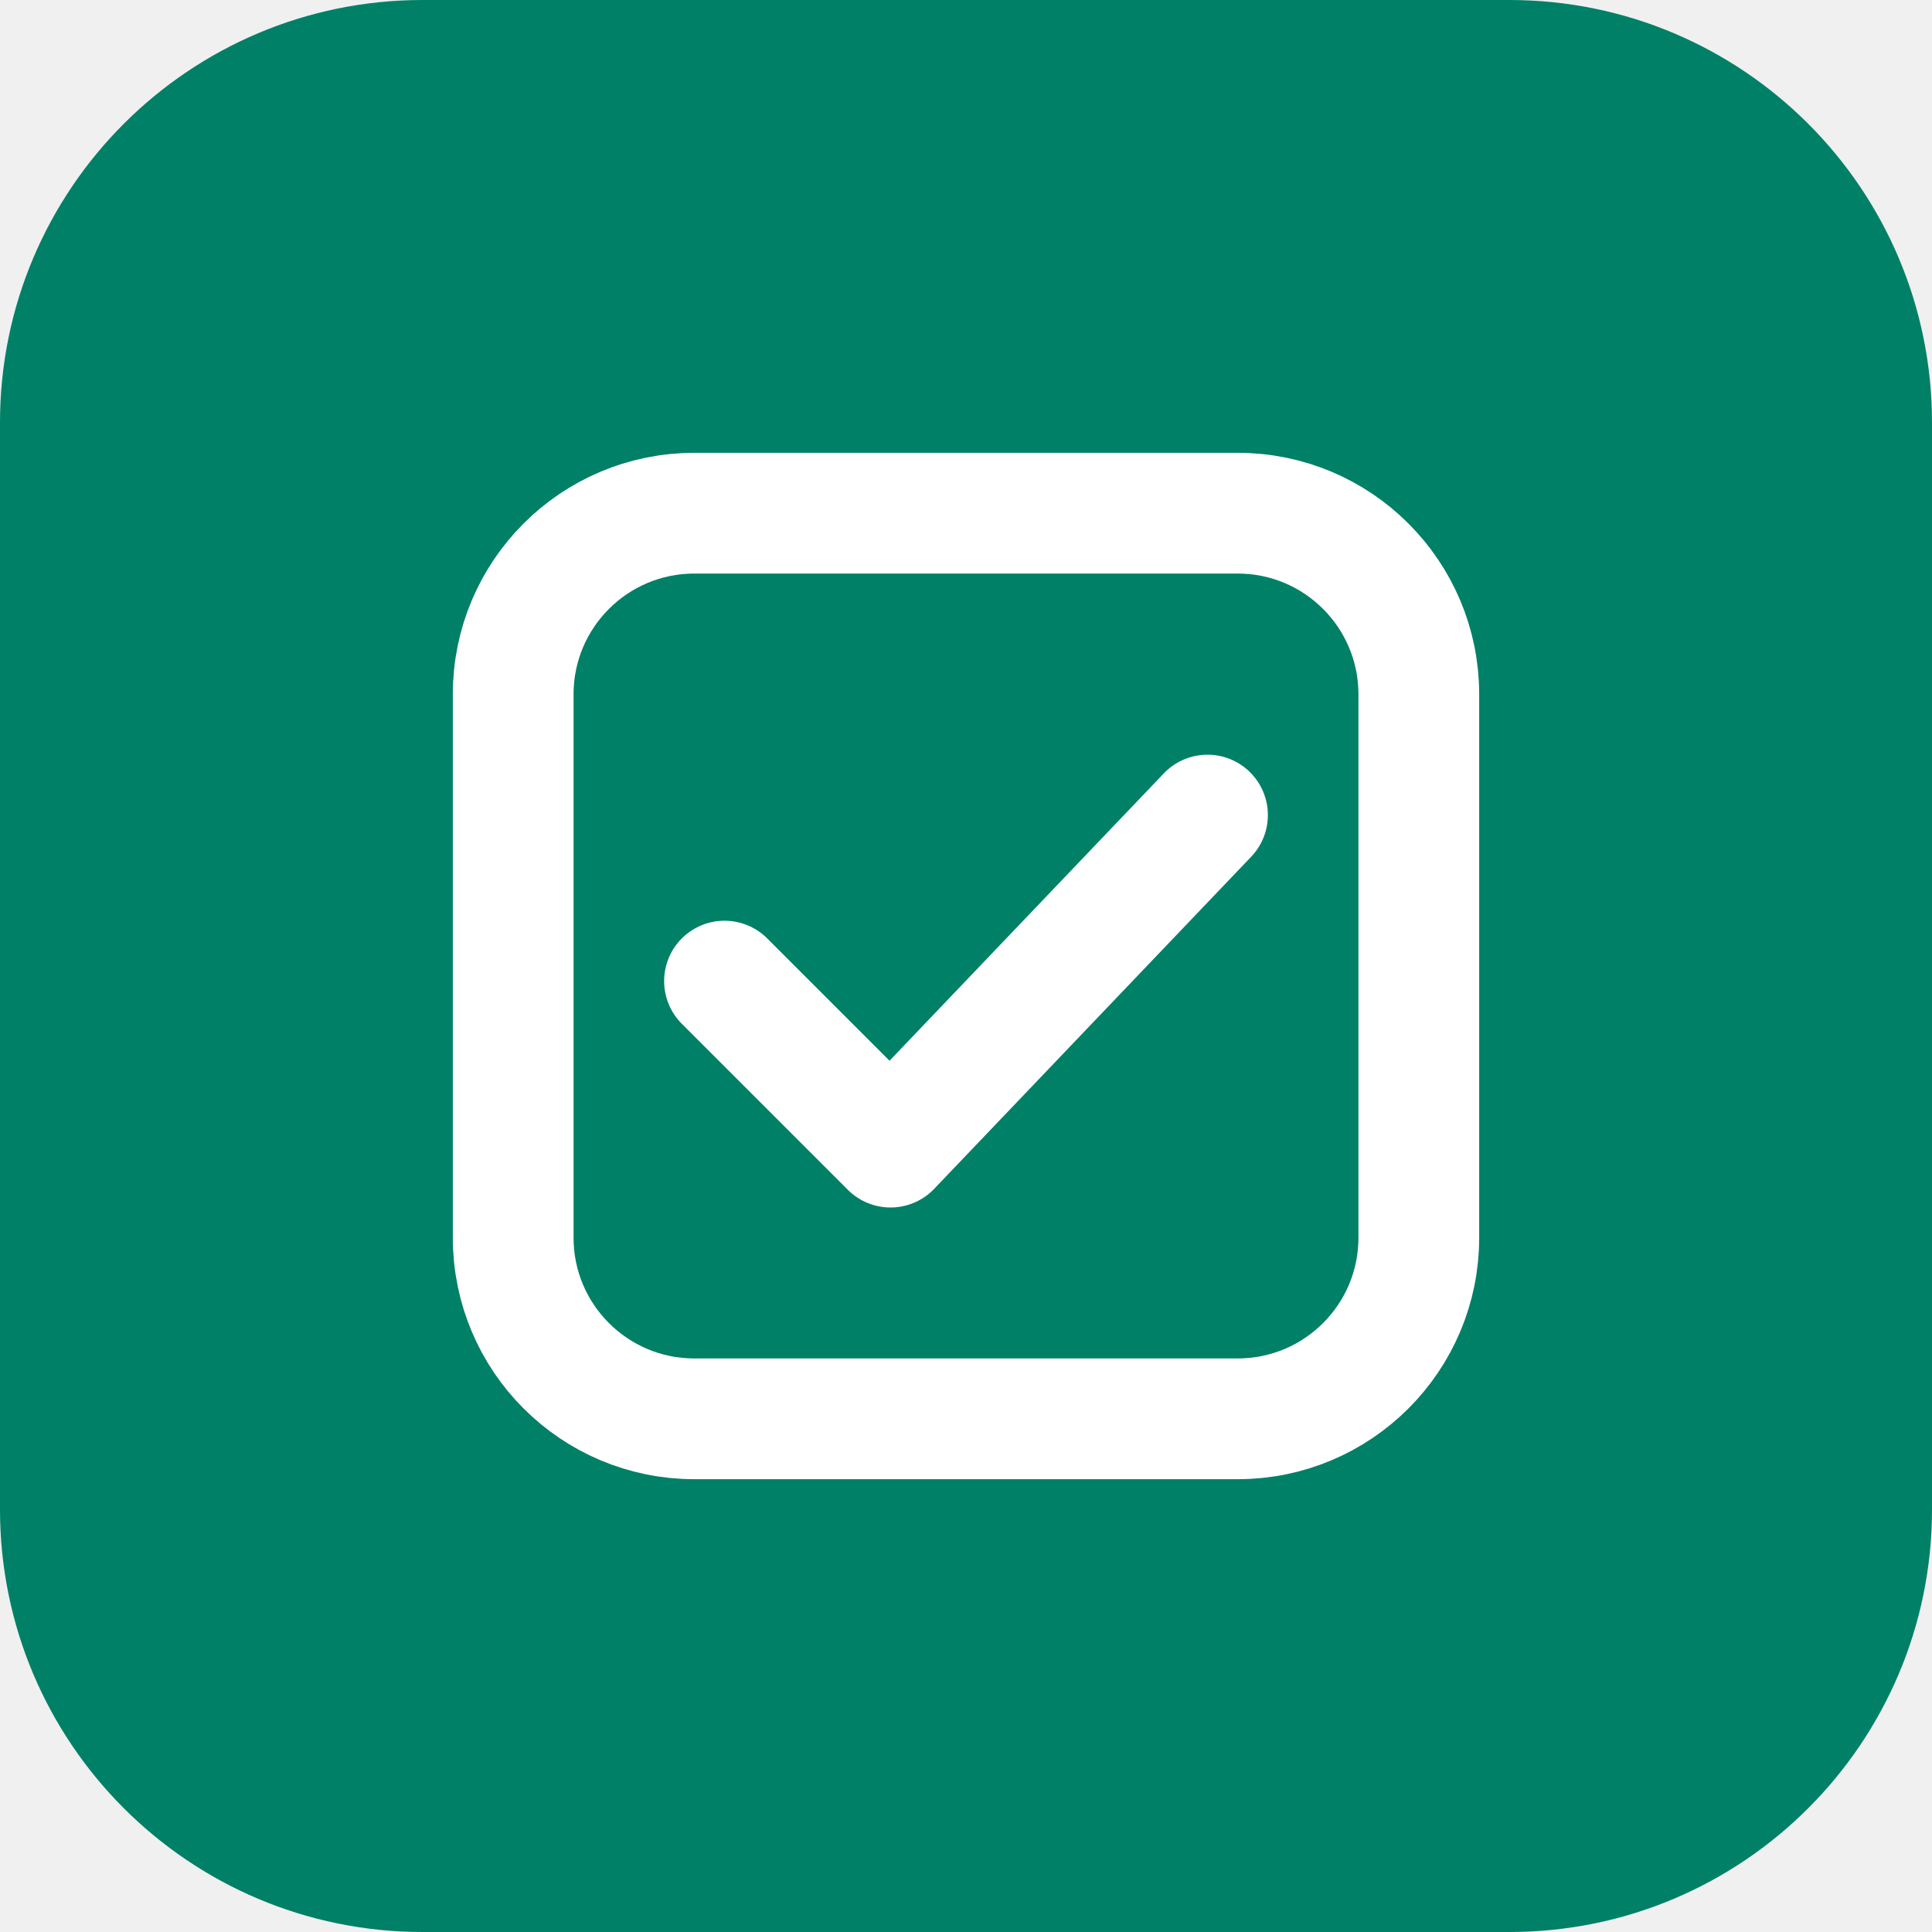
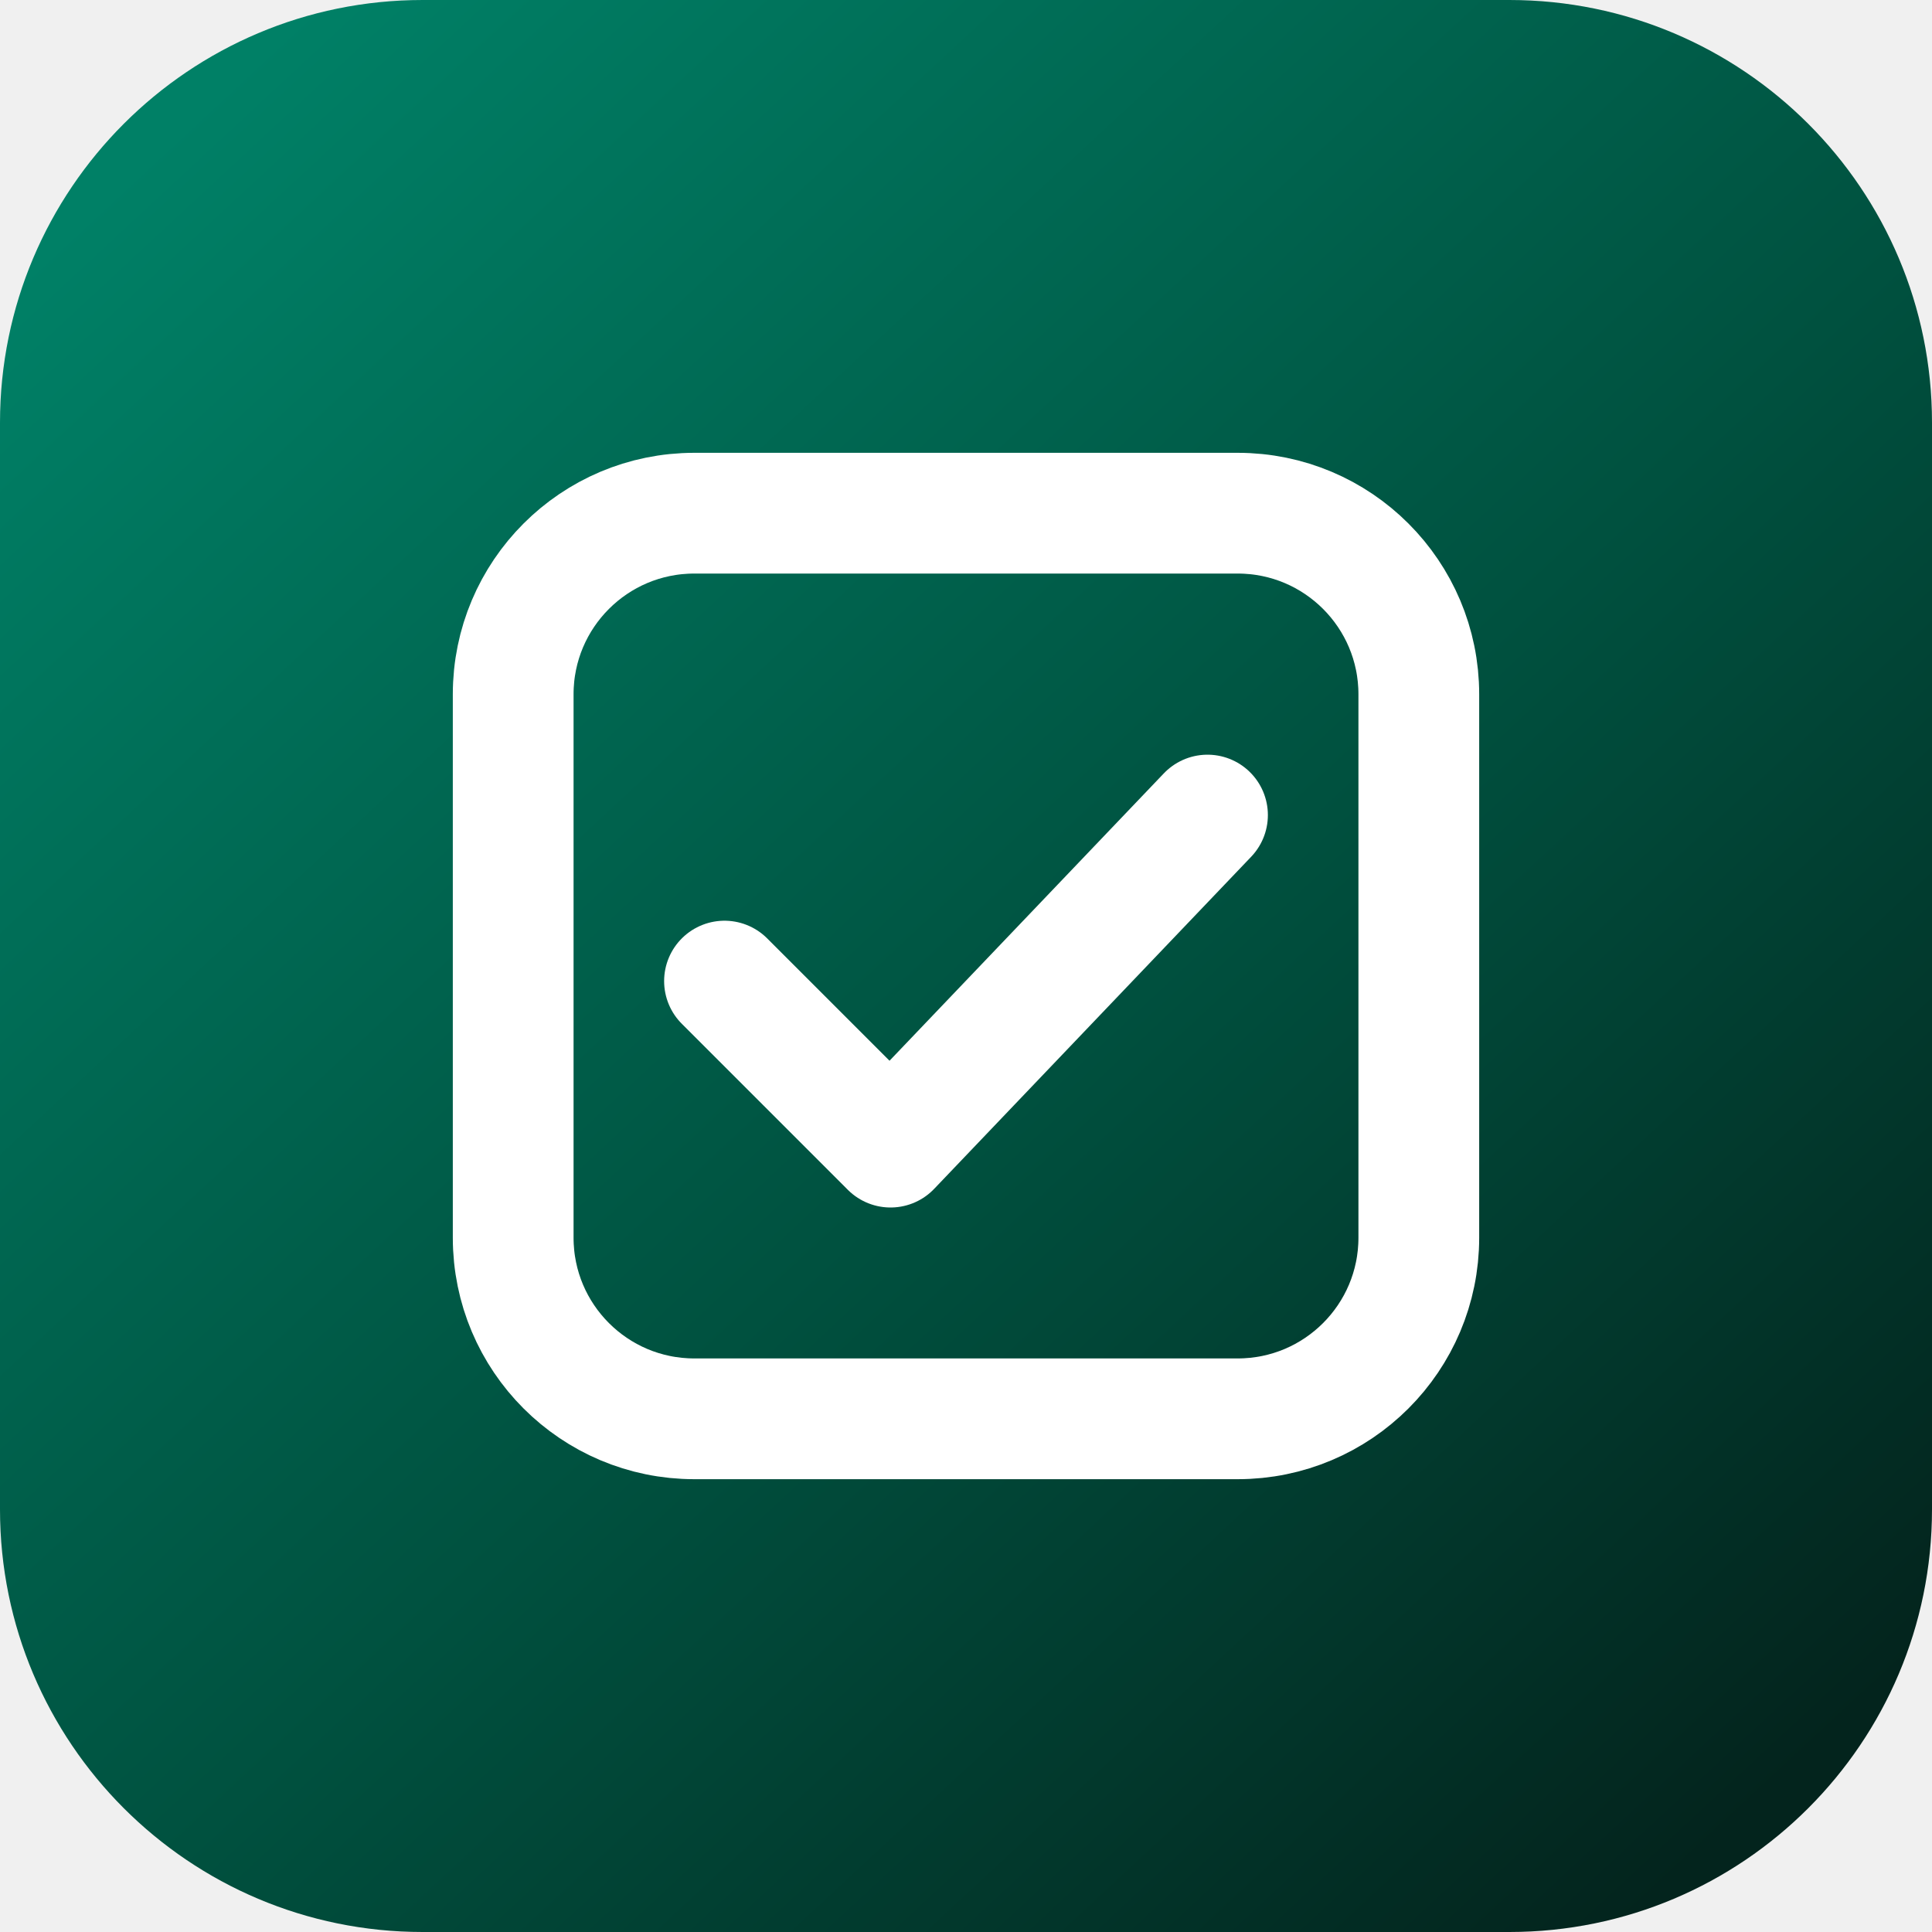
<svg xmlns="http://www.w3.org/2000/svg" viewBox="0 0 64 64" width="64" height="64" role="img" aria-label="task">
-   <rect width="64" height="64" rx="14" fill="#008066" />
+   <defs>
+     <linearGradient id="g" x1="6" y1="4" x2="58" y2="60" gradientUnits="userSpaceOnUse">
+       <stop offset="0" stop-color="#008066" />
+       <stop offset="0.55" stop-color="#00513F" />
+       <stop offset="1" stop-color="#03241D" />
+     </linearGradient>
+   </defs>
+   <rect width="64" height="64" rx="14" fill="url(#g)" />
  <g fill="none" stroke="#FFFFFF" stroke-width="4" stroke-linecap="round" stroke-linejoin="round">
    <rect x="17" y="17" width="30" height="30" rx="6" />
    <path d="M24 32.5l5.5 5.5L40 27" />
  </g>
</svg>
